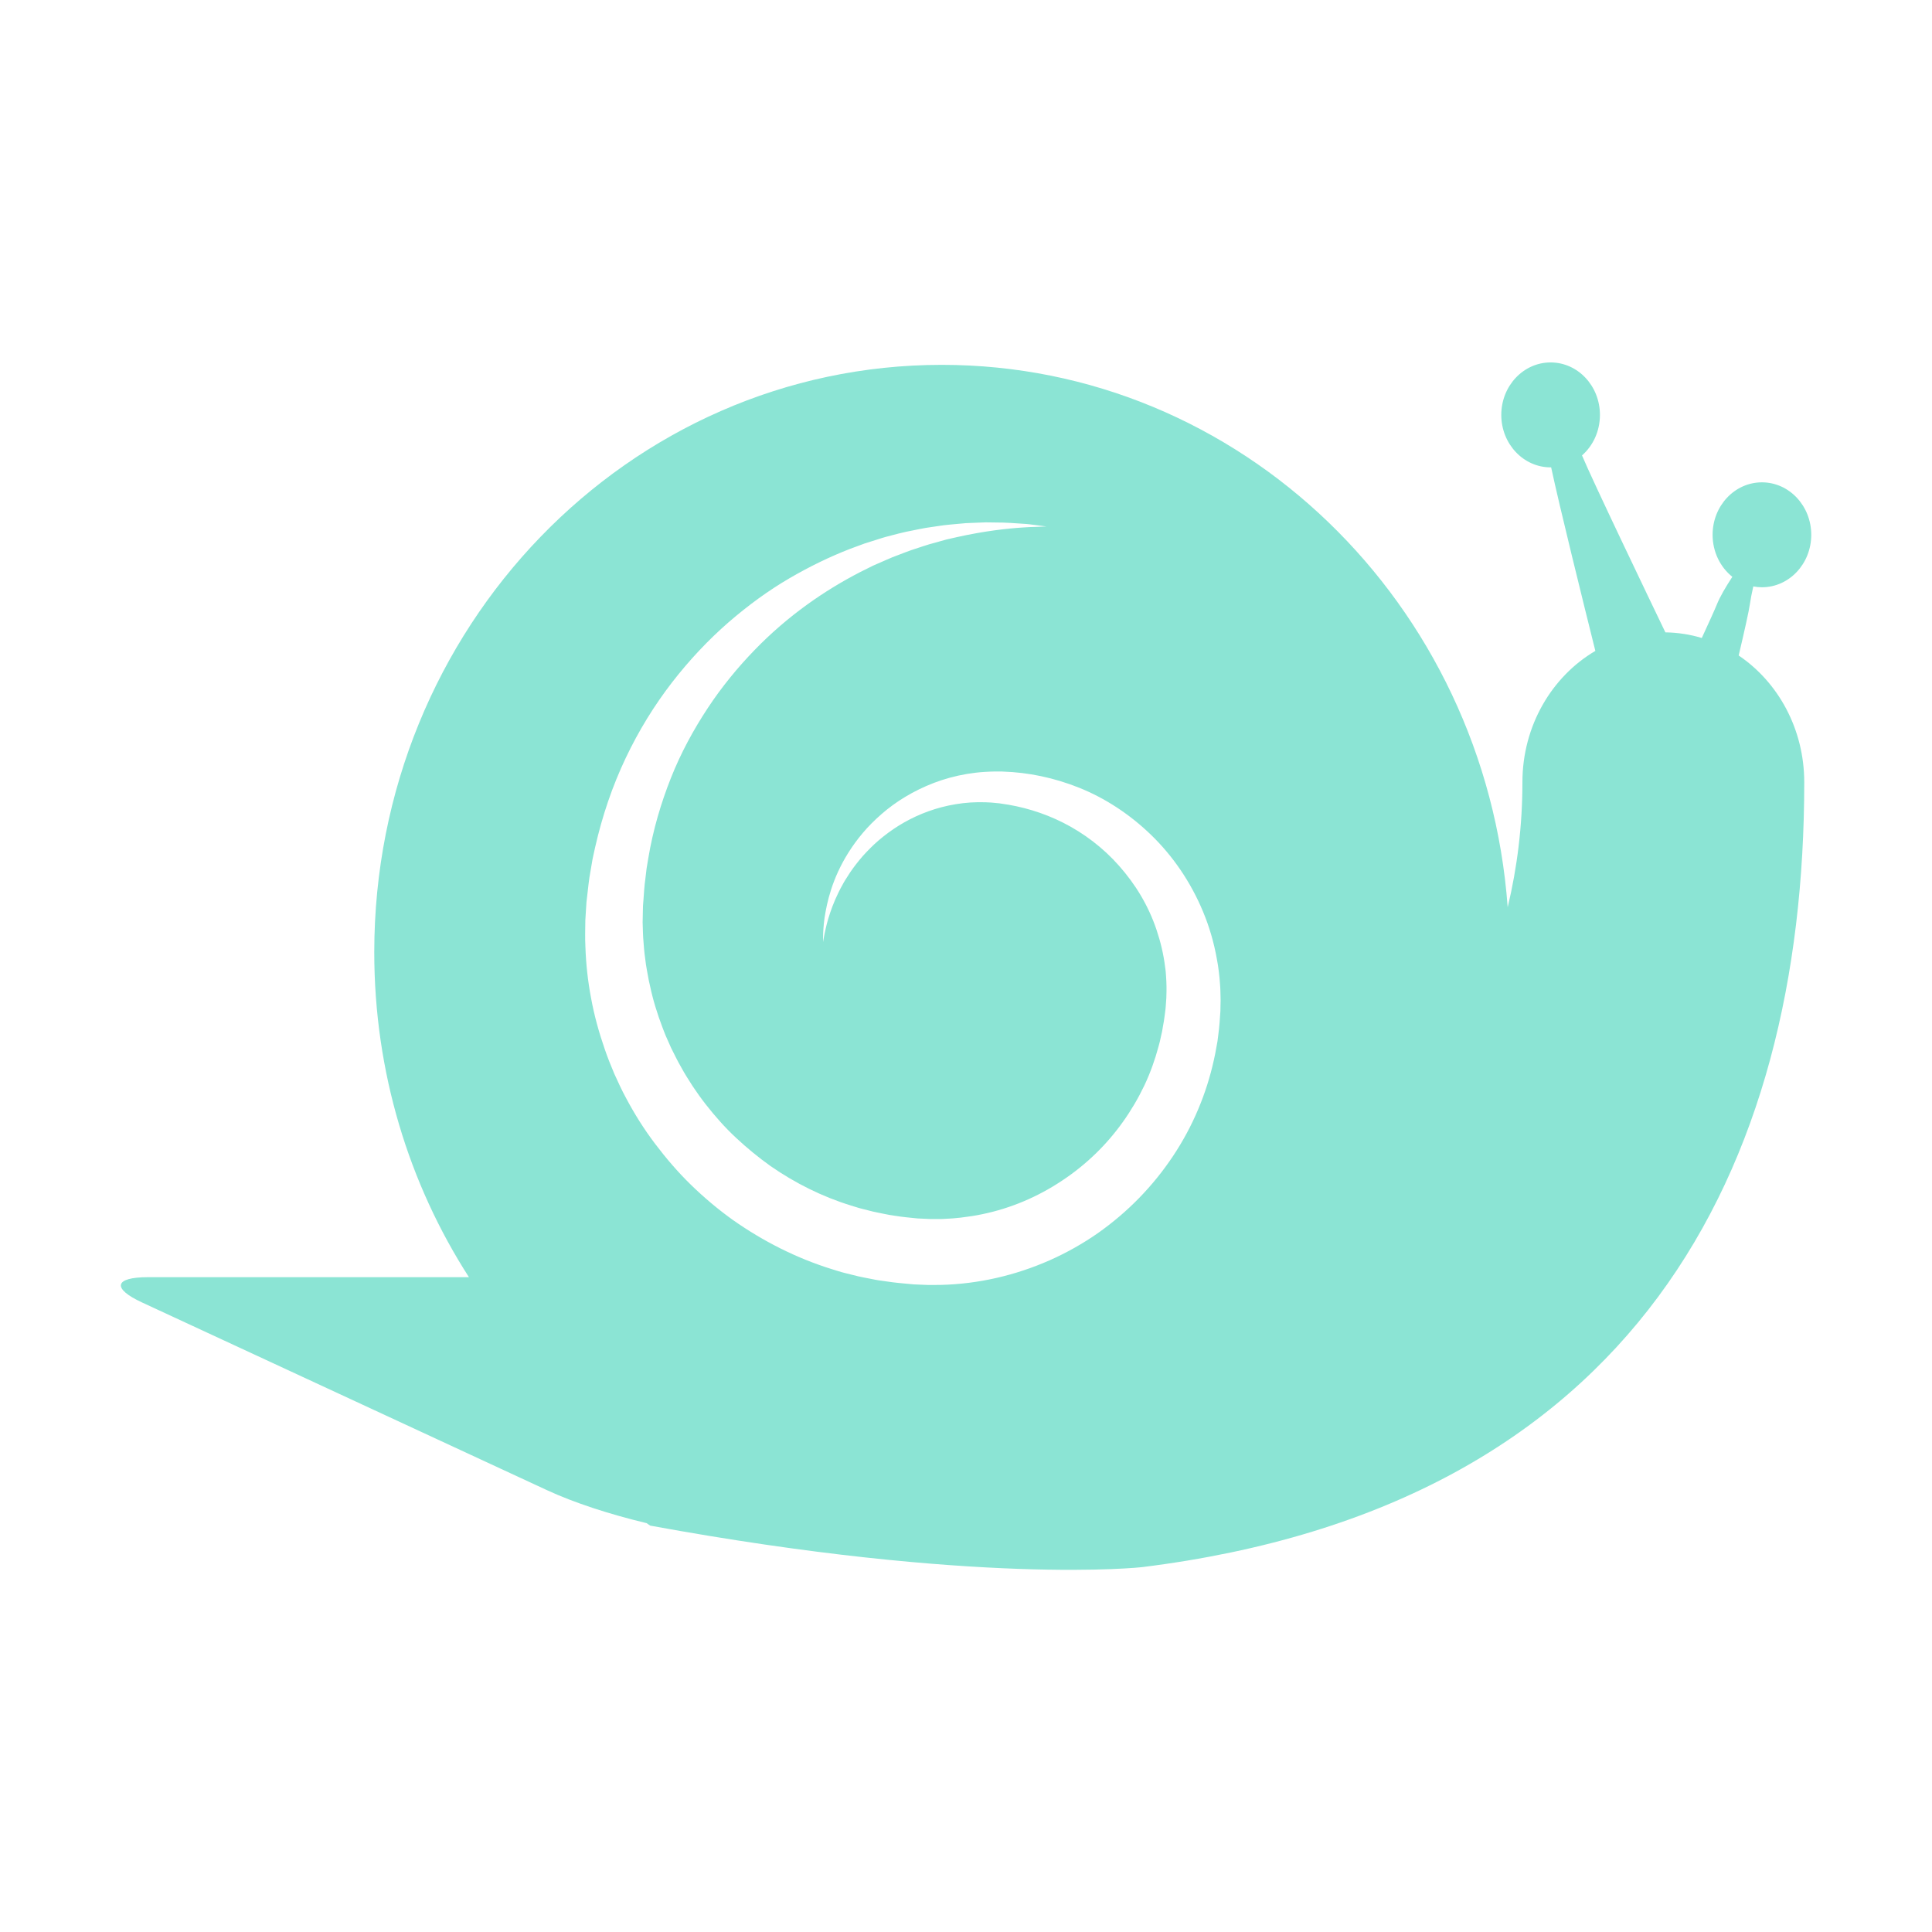
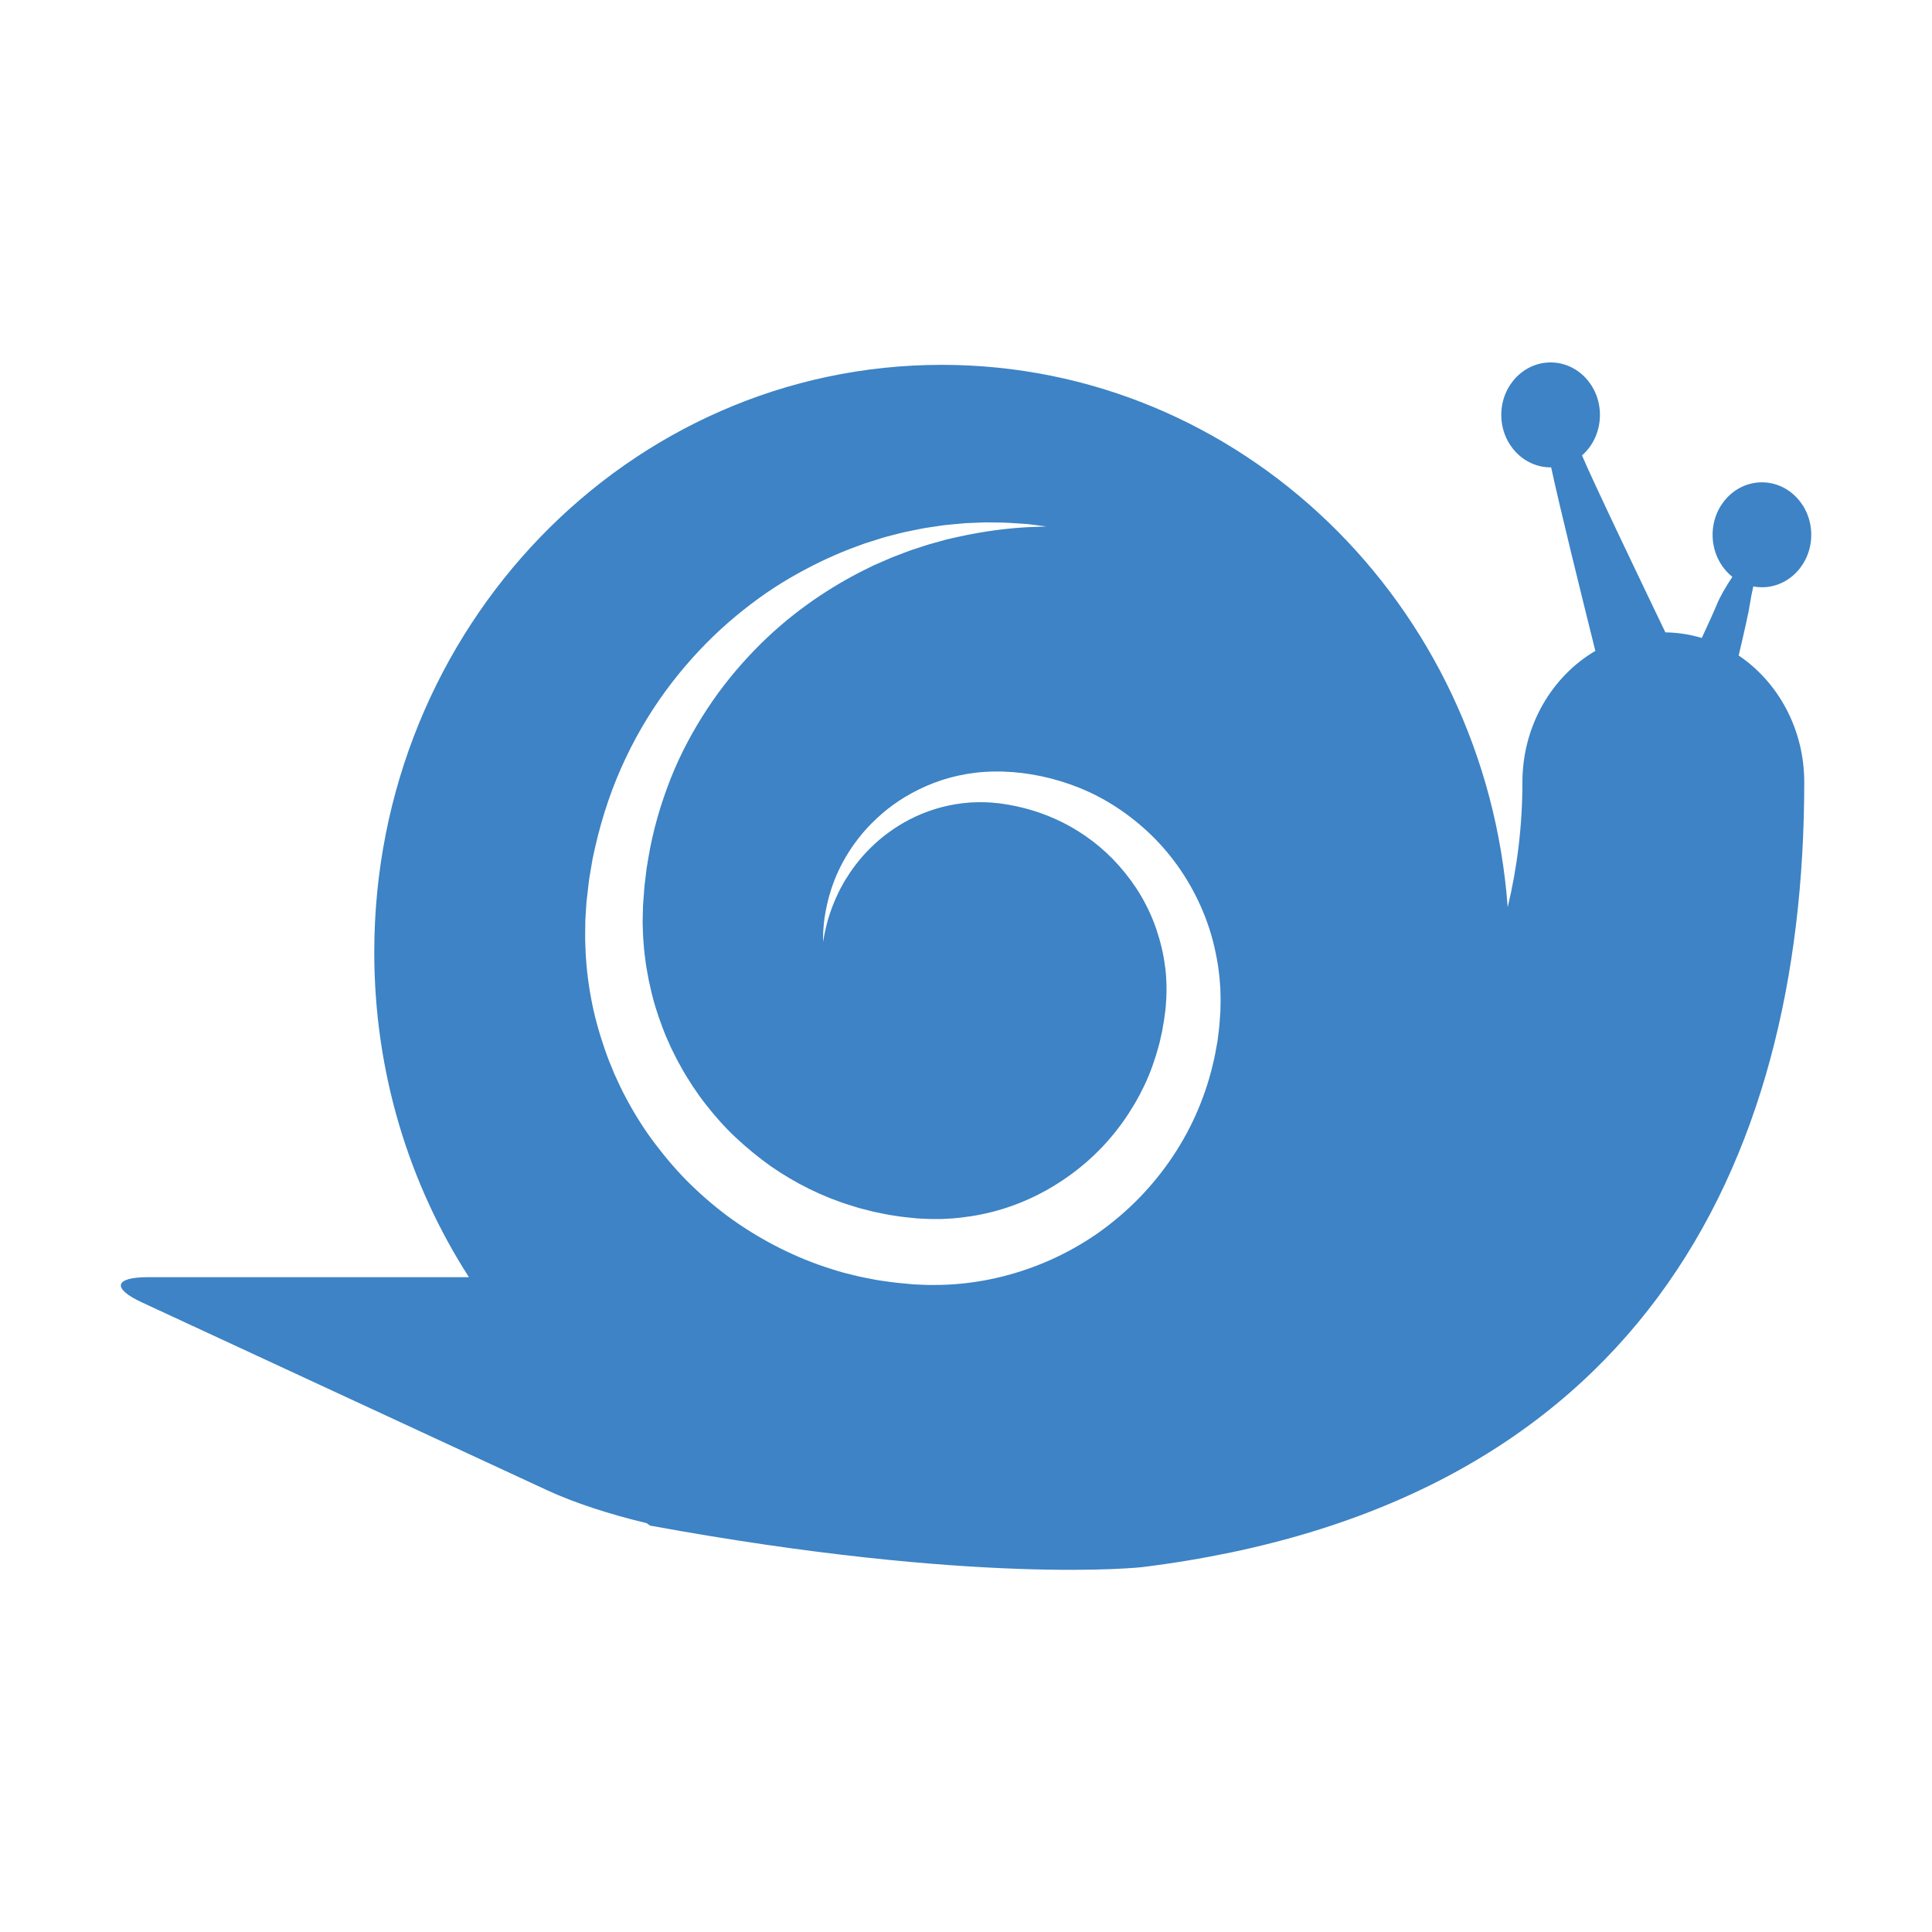
<svg xmlns="http://www.w3.org/2000/svg" t="1703646715447" class="icon" viewBox="0 0 1024 1024" version="1.1" p-id="8102" width="200" height="200">
-   <path d="M929.248 310.816c1.504 0.288 3.04 0.448 4.608 0.448 14.432 0 26.144-12.448 26.144-27.808s-11.712-27.808-26.144-27.808c-14.432 0-26.144 12.448-26.144 27.808 0 9.088 4.096 17.184 10.464 22.272-3.488 5.312-6.528 10.496-8.192 14.624-1.248 3.072-4.192 9.536-8 17.792-6.144-1.856-12.608-2.88-19.296-2.976-9.12-18.944-38.752-80.736-44.192-93.792 5.824-5.088 9.504-12.832 9.504-21.472 0-15.36-11.712-27.808-26.144-27.808s-26.144 12.448-26.144 27.808c0 15.36 11.712 27.808 26.144 27.808 0.096 0 0.192 0 0.288 0 4.288 20.16 17.152 72.16 23.424 97.28-23.04 13.536-38.656 39.648-38.656 69.632 0 22.88-2.72 45.056-7.808 66.24-11.776-160.8-141.568-287.488-299.936-287.488-166.112 0-300.8 139.392-300.8 311.328 0 63.68 18.464 122.912 50.176 172.224l-169.984 0c-18.208 0-19.232 6.016-3.264 13.408l214.56 99.456c14.496 6.72 33.312 12.832 52.832 17.504 0.576 0.416 1.216 0.864 1.92 1.312 173.6 31.808 260.64 22.016 260.64 22.016 261.568-32.448 351.04-211.008 351.04-416 0-28.288-13.856-53.088-34.752-67.2 3.104-13.152 5.408-23.488 5.92-27.104 0.384-2.688 1.024-5.984 1.824-9.472zM555.328 279.008c0 0-1.12 0.032-3.264 0.128-1.088 0.032-2.4 0.096-4 0.16s-3.424 0.064-5.504 0.256c-8.256 0.512-20.384 1.792-35.328 5.12-1.856 0.448-3.776 0.832-5.728 1.312-1.952 0.544-3.936 1.088-5.952 1.664-4.096 1.024-8.224 2.56-12.576 3.936-2.176 0.736-4.32 1.632-6.56 2.464-1.12 0.416-2.24 0.832-3.36 1.28s-2.24 0.96-3.36 1.44-4.544 1.952-6.88 3.008c-2.272 1.12-4.608 2.272-6.944 3.456-18.624 9.6-38.304 23.04-56 41.376-8.832 9.12-17.28 19.36-24.768 30.72s-14.24 23.712-19.52 37.056c-5.28 13.344-9.472 27.488-11.936 42.272-0.288 1.856-0.64 3.68-0.928 5.568-0.224 1.856-0.448 3.744-0.672 5.632-0.544 3.744-0.736 7.552-1.024 11.36l-0.224 2.848-0.064 2.688c-0.032 2.048-0.096 4.096-0.128 6.144 0.16 3.616 0.128 7.104 0.512 10.944l0.224 2.848c0.064 0.96 0.16 1.888 0.288 2.848 0.256 1.888 0.48 3.776 0.736 5.664s0.672 3.776 0.992 5.632l0.512 2.816 0.64 2.816c1.568 7.52 3.872 14.912 6.624 22.144 0.736 1.792 1.344 3.648 2.176 5.408 0.8 1.792 1.568 3.552 2.368 5.344 1.76 3.488 3.424 7.008 5.408 10.4 1.856 3.456 4 6.72 6.112 10.048l3.36 4.864c1.12 1.632 2.368 3.136 3.552 4.736 4.864 6.208 10.112 12.16 15.904 17.568s11.936 10.464 18.4 15.072c13.056 9.056 27.456 16.256 42.688 20.928 1.92 0.544 3.776 1.248 5.728 1.696l5.792 1.472c1.952 0.448 3.904 0.8 5.856 1.216 0.992 0.192 1.952 0.416 2.944 0.576l2.944 0.448c3.936 0.672 7.904 0.992 11.872 1.408-0.064 0 0.672 0.064-0.064 0l7.04 0.32 0.672 0 1.344 0 2.688 0c0.864 0.032 1.856-0.064 2.816-0.096l2.88-0.16c0.96-0.032 1.92-0.128 2.88-0.224l2.88-0.288c3.808-0.448 7.616-1.024 11.392-1.824 7.52-1.568 14.88-3.872 21.92-6.848s13.792-6.624 20.128-10.848c6.368-4.192 12.288-8.96 17.728-14.208 10.88-10.496 19.616-22.944 25.984-36.288 3.168-6.688 5.632-13.632 7.52-20.672 0.544-1.76 0.896-3.52 1.28-5.312l0.608-2.656 0.448-2.688c0.32-1.792 0.672-3.552 0.864-5.344l0.352-2.688 0.16-1.344 0.032-0.352c0.032-0.192-0.032 0.448 0 0l0.064-0.736 0.32-4.512c0.032-0.448 0.032-0.832 0.032-1.248l0.064-2.4c0.032-0.768 0.032-1.632 0-2.528-0.064-1.728-0.064-3.456-0.224-5.184l-0.192-2.56c-0.064-0.864-0.192-1.696-0.32-2.56-0.832-6.816-2.432-13.44-4.576-19.808s-4.96-12.448-8.32-18.112c-3.328-5.664-7.264-10.912-11.52-15.744-8.512-9.632-18.688-17.28-29.472-22.752s-22.144-8.768-33.28-10.24l-0.768-0.128c0.352 0-0.064 0-0.064 0l-1.12-0.096c-0.736-0.064-1.504-0.128-2.24-0.224-0.8-0.096-1.408-0.096-2.048-0.128s-1.28-0.064-1.92-0.096c-2.592-0.096-5.312-0.032-7.936 0.128-5.248 0.352-10.304 1.216-15.136 2.464-9.664 2.528-18.336 6.688-25.632 11.648-3.648 2.496-7.008 5.152-10.016 7.936-2.976 2.816-5.696 5.632-8.064 8.544s-4.48 5.76-6.24 8.64c-0.448 0.704-0.896 1.408-1.344 2.112s-0.8 1.408-1.184 2.08c-0.8 1.376-1.472 2.72-2.144 4.064-2.624 5.312-4.32 10.112-5.504 14.048-0.544 1.984-1.056 3.744-1.376 5.312s-0.672 2.848-0.832 3.904c-0.384 2.112-0.576 3.232-0.576 3.232s0.032-1.12 0.032-3.264c0-1.088 0.096-2.432 0.192-4.032 0.064-1.6 0.32-3.456 0.576-5.536 0.64-4.16 1.632-9.344 3.552-15.232s4.8-12.544 9.12-19.392c2.144-3.424 4.672-6.912 7.584-10.368s6.272-6.816 10.016-10.08c3.744-3.264 7.936-6.336 12.576-9.12s9.696-5.28 15.136-7.36c5.44-2.08 11.296-3.68 17.472-4.736 3.104-0.512 6.208-0.896 9.504-1.088 0.832-0.032 1.696-0.096 2.528-0.128s1.728-0.096 2.432-0.064c0.736 0 1.504 0 2.24 0l1.12 0c0.192 0-0.032 0 0.512 0l0.32 0 0.608 0.032c13.056 0.416 26.816 3.168 40.352 8.608s26.56 13.888 37.984 24.928c11.424 11.04 21.024 24.928 27.584 40.768 3.296 7.904 5.76 16.32 7.296 25.024 0.192 1.088 0.416 2.176 0.576 3.264l0.448 3.296c0.32 2.208 0.48 4.448 0.64 6.656 0.224 2.176 0.224 4.672 0.288 7.008l0.032 1.76-0.032 1.504-0.064 3.008 0 0.768c0-0.192-0.032 0.704-0.032 0.768l-0.032 0.416-0.128 1.664-0.224 3.328c-0.128 2.24-0.448 4.448-0.704 6.688l-0.416 3.36-0.608 3.328c-0.416 2.208-0.768 4.448-1.312 6.656-1.952 8.864-4.736 17.696-8.352 26.24-7.2 17.12-17.856 33.184-31.232 46.912-6.688 6.88-14.08 13.152-22.016 18.752-7.968 5.536-16.544 10.368-25.504 14.336-17.984 7.936-37.568 12.544-57.632 13.024l-3.936 0.032-2.944 0-7.04-0.288c-1.024-0.064-0.544-0.032-0.896-0.064-4.832-0.448-9.696-0.832-14.528-1.6l-3.616-0.512c-1.216-0.16-2.4-0.448-3.616-0.672-2.4-0.48-4.8-0.896-7.168-1.44l-7.104-1.76c-1.184-0.288-2.368-0.64-3.52-0.992l-3.52-1.088c-18.688-5.824-36.352-14.784-52.256-25.984-7.936-5.664-15.36-11.936-22.304-18.688s-13.216-14.112-19.008-21.76c-5.792-7.648-10.912-15.776-15.36-24.192-2.304-4.16-4.224-8.512-6.208-12.8-0.896-2.176-1.792-4.384-2.688-6.56s-1.632-4.416-2.432-6.624c-3.072-8.864-5.568-17.888-7.232-27.008-1.728-9.088-2.72-18.272-3.008-27.36-0.256-4.448-0.064-9.312-0.032-13.952 0.128-2.08 0.256-4.128 0.384-6.208l0.224-3.456 0.384-3.264c0.512-4.352 0.896-8.672 1.728-12.96 0.352-2.144 0.736-4.256 1.088-6.4 0.416-2.112 0.928-4.192 1.376-6.304 3.776-16.704 9.216-32.64 16.192-47.296 6.944-14.656 15.296-28.128 24.576-40.128s19.36-22.624 29.888-31.808c10.56-9.152 21.376-16.992 32.288-23.36s21.696-11.552 32.096-15.584c2.624-0.96 5.184-1.92 7.712-2.848 2.56-0.832 5.088-1.6 7.584-2.4 1.248-0.384 2.464-0.8 3.68-1.12s2.464-0.64 3.68-0.96 4.8-1.28 7.136-1.76c4.704-0.896 9.184-1.984 13.536-2.528 2.176-0.32 4.288-0.64 6.336-0.928 2.08-0.256 4.096-0.416 6.08-0.608s3.872-0.384 5.728-0.512c1.856-0.096 3.68-0.16 5.44-0.224s3.456-0.128 5.088-0.192c1.632 0.032 3.232 0.032 4.768 0.064 6.08-0.032 11.296 0.448 15.456 0.704 2.08 0.096 3.904 0.384 5.504 0.576s2.912 0.352 3.968 0.512c2.144 0.256 3.232 0.416 3.232 0.416z" fill="#8be4d4" p-id="8103" />
+   <path d="M929.248 310.816c1.504 0.288 3.04 0.448 4.608 0.448 14.432 0 26.144-12.448 26.144-27.808s-11.712-27.808-26.144-27.808c-14.432 0-26.144 12.448-26.144 27.808 0 9.088 4.096 17.184 10.464 22.272-3.488 5.312-6.528 10.496-8.192 14.624-1.248 3.072-4.192 9.536-8 17.792-6.144-1.856-12.608-2.88-19.296-2.976-9.12-18.944-38.752-80.736-44.192-93.792 5.824-5.088 9.504-12.832 9.504-21.472 0-15.36-11.712-27.808-26.144-27.808s-26.144 12.448-26.144 27.808c0 15.36 11.712 27.808 26.144 27.808 0.096 0 0.192 0 0.288 0 4.288 20.16 17.152 72.16 23.424 97.28-23.04 13.536-38.656 39.648-38.656 69.632 0 22.88-2.72 45.056-7.808 66.24-11.776-160.8-141.568-287.488-299.936-287.488-166.112 0-300.8 139.392-300.8 311.328 0 63.68 18.464 122.912 50.176 172.224l-169.984 0c-18.208 0-19.232 6.016-3.264 13.408l214.56 99.456c14.496 6.72 33.312 12.832 52.832 17.504 0.576 0.416 1.216 0.864 1.92 1.312 173.6 31.808 260.64 22.016 260.64 22.016 261.568-32.448 351.04-211.008 351.04-416 0-28.288-13.856-53.088-34.752-67.2 3.104-13.152 5.408-23.488 5.92-27.104 0.384-2.688 1.024-5.984 1.824-9.472zM555.328 279.008c0 0-1.12 0.032-3.264 0.128-1.088 0.032-2.4 0.096-4 0.16s-3.424 0.064-5.504 0.256c-8.256 0.512-20.384 1.792-35.328 5.12-1.856 0.448-3.776 0.832-5.728 1.312-1.952 0.544-3.936 1.088-5.952 1.664-4.096 1.024-8.224 2.56-12.576 3.936-2.176 0.736-4.32 1.632-6.56 2.464-1.12 0.416-2.24 0.832-3.36 1.28s-2.24 0.96-3.36 1.44-4.544 1.952-6.88 3.008c-2.272 1.12-4.608 2.272-6.944 3.456-18.624 9.6-38.304 23.04-56 41.376-8.832 9.12-17.28 19.36-24.768 30.72s-14.24 23.712-19.52 37.056c-5.28 13.344-9.472 27.488-11.936 42.272-0.288 1.856-0.64 3.68-0.928 5.568-0.224 1.856-0.448 3.744-0.672 5.632-0.544 3.744-0.736 7.552-1.024 11.36l-0.224 2.848-0.064 2.688c-0.032 2.048-0.096 4.096-0.128 6.144 0.16 3.616 0.128 7.104 0.512 10.944l0.224 2.848c0.064 0.96 0.16 1.888 0.288 2.848 0.256 1.888 0.48 3.776 0.736 5.664s0.672 3.776 0.992 5.632l0.512 2.816 0.64 2.816c1.568 7.52 3.872 14.912 6.624 22.144 0.736 1.792 1.344 3.648 2.176 5.408 0.8 1.792 1.568 3.552 2.368 5.344 1.76 3.488 3.424 7.008 5.408 10.4 1.856 3.456 4 6.72 6.112 10.048l3.36 4.864c1.12 1.632 2.368 3.136 3.552 4.736 4.864 6.208 10.112 12.16 15.904 17.568s11.936 10.464 18.4 15.072c13.056 9.056 27.456 16.256 42.688 20.928 1.92 0.544 3.776 1.248 5.728 1.696l5.792 1.472c1.952 0.448 3.904 0.8 5.856 1.216 0.992 0.192 1.952 0.416 2.944 0.576l2.944 0.448c3.936 0.672 7.904 0.992 11.872 1.408-0.064 0 0.672 0.064-0.064 0l7.04 0.32 0.672 0 1.344 0 2.688 0c0.864 0.032 1.856-0.064 2.816-0.096l2.88-0.16c0.96-0.032 1.92-0.128 2.88-0.224l2.88-0.288c3.808-0.448 7.616-1.024 11.392-1.824 7.52-1.568 14.88-3.872 21.92-6.848s13.792-6.624 20.128-10.848c6.368-4.192 12.288-8.96 17.728-14.208 10.88-10.496 19.616-22.944 25.984-36.288 3.168-6.688 5.632-13.632 7.52-20.672 0.544-1.76 0.896-3.52 1.28-5.312l0.608-2.656 0.448-2.688c0.32-1.792 0.672-3.552 0.864-5.344l0.352-2.688 0.16-1.344 0.032-0.352c0.032-0.192-0.032 0.448 0 0l0.064-0.736 0.32-4.512c0.032-0.448 0.032-0.832 0.032-1.248l0.064-2.4c0.032-0.768 0.032-1.632 0-2.528-0.064-1.728-0.064-3.456-0.224-5.184l-0.192-2.56c-0.064-0.864-0.192-1.696-0.32-2.56-0.832-6.816-2.432-13.44-4.576-19.808s-4.96-12.448-8.32-18.112c-3.328-5.664-7.264-10.912-11.52-15.744-8.512-9.632-18.688-17.28-29.472-22.752s-22.144-8.768-33.28-10.24l-0.768-0.128c0.352 0-0.064 0-0.064 0l-1.12-0.096c-0.736-0.064-1.504-0.128-2.24-0.224-0.8-0.096-1.408-0.096-2.048-0.128s-1.28-0.064-1.92-0.096c-2.592-0.096-5.312-0.032-7.936 0.128-5.248 0.352-10.304 1.216-15.136 2.464-9.664 2.528-18.336 6.688-25.632 11.648-3.648 2.496-7.008 5.152-10.016 7.936-2.976 2.816-5.696 5.632-8.064 8.544s-4.48 5.76-6.24 8.64c-0.448 0.704-0.896 1.408-1.344 2.112s-0.8 1.408-1.184 2.08c-0.8 1.376-1.472 2.72-2.144 4.064-2.624 5.312-4.32 10.112-5.504 14.048-0.544 1.984-1.056 3.744-1.376 5.312s-0.672 2.848-0.832 3.904c-0.384 2.112-0.576 3.232-0.576 3.232s0.032-1.12 0.032-3.264c0-1.088 0.096-2.432 0.192-4.032 0.064-1.6 0.32-3.456 0.576-5.536 0.64-4.16 1.632-9.344 3.552-15.232s4.8-12.544 9.12-19.392c2.144-3.424 4.672-6.912 7.584-10.368s6.272-6.816 10.016-10.08c3.744-3.264 7.936-6.336 12.576-9.12s9.696-5.28 15.136-7.36c5.44-2.08 11.296-3.68 17.472-4.736 3.104-0.512 6.208-0.896 9.504-1.088 0.832-0.032 1.696-0.096 2.528-0.128s1.728-0.096 2.432-0.064c0.736 0 1.504 0 2.24 0l1.12 0c0.192 0-0.032 0 0.512 0l0.32 0 0.608 0.032c13.056 0.416 26.816 3.168 40.352 8.608s26.56 13.888 37.984 24.928c11.424 11.04 21.024 24.928 27.584 40.768 3.296 7.904 5.76 16.32 7.296 25.024 0.192 1.088 0.416 2.176 0.576 3.264l0.448 3.296c0.32 2.208 0.48 4.448 0.64 6.656 0.224 2.176 0.224 4.672 0.288 7.008l0.032 1.76-0.032 1.504-0.064 3.008 0 0.768c0-0.192-0.032 0.704-0.032 0.768l-0.032 0.416-0.128 1.664-0.224 3.328c-0.128 2.24-0.448 4.448-0.704 6.688l-0.416 3.36-0.608 3.328c-0.416 2.208-0.768 4.448-1.312 6.656-1.952 8.864-4.736 17.696-8.352 26.24-7.2 17.12-17.856 33.184-31.232 46.912-6.688 6.88-14.08 13.152-22.016 18.752-7.968 5.536-16.544 10.368-25.504 14.336-17.984 7.936-37.568 12.544-57.632 13.024l-3.936 0.032-2.944 0-7.04-0.288c-1.024-0.064-0.544-0.032-0.896-0.064-4.832-0.448-9.696-0.832-14.528-1.6l-3.616-0.512c-1.216-0.16-2.4-0.448-3.616-0.672-2.4-0.48-4.8-0.896-7.168-1.44l-7.104-1.76c-1.184-0.288-2.368-0.64-3.52-0.992l-3.52-1.088c-18.688-5.824-36.352-14.784-52.256-25.984-7.936-5.664-15.36-11.936-22.304-18.688s-13.216-14.112-19.008-21.76c-5.792-7.648-10.912-15.776-15.36-24.192-2.304-4.16-4.224-8.512-6.208-12.8-0.896-2.176-1.792-4.384-2.688-6.56s-1.632-4.416-2.432-6.624c-3.072-8.864-5.568-17.888-7.232-27.008-1.728-9.088-2.72-18.272-3.008-27.36-0.256-4.448-0.064-9.312-0.032-13.952 0.128-2.08 0.256-4.128 0.384-6.208l0.224-3.456 0.384-3.264c0.512-4.352 0.896-8.672 1.728-12.96 0.352-2.144 0.736-4.256 1.088-6.4 0.416-2.112 0.928-4.192 1.376-6.304 3.776-16.704 9.216-32.64 16.192-47.296 6.944-14.656 15.296-28.128 24.576-40.128s19.36-22.624 29.888-31.808c10.56-9.152 21.376-16.992 32.288-23.36s21.696-11.552 32.096-15.584c2.624-0.96 5.184-1.92 7.712-2.848 2.56-0.832 5.088-1.6 7.584-2.4 1.248-0.384 2.464-0.8 3.68-1.12s2.464-0.64 3.68-0.96 4.8-1.28 7.136-1.76c4.704-0.896 9.184-1.984 13.536-2.528 2.176-0.32 4.288-0.64 6.336-0.928 2.08-0.256 4.096-0.416 6.08-0.608s3.872-0.384 5.728-0.512c1.856-0.096 3.68-0.16 5.44-0.224s3.456-0.128 5.088-0.192c1.632 0.032 3.232 0.032 4.768 0.064 6.08-0.032 11.296 0.448 15.456 0.704 2.08 0.096 3.904 0.384 5.504 0.576s2.912 0.352 3.968 0.512c2.144 0.256 3.232 0.416 3.232 0.416z" fill="#3d83c5" p-id="8103" />
</svg>
